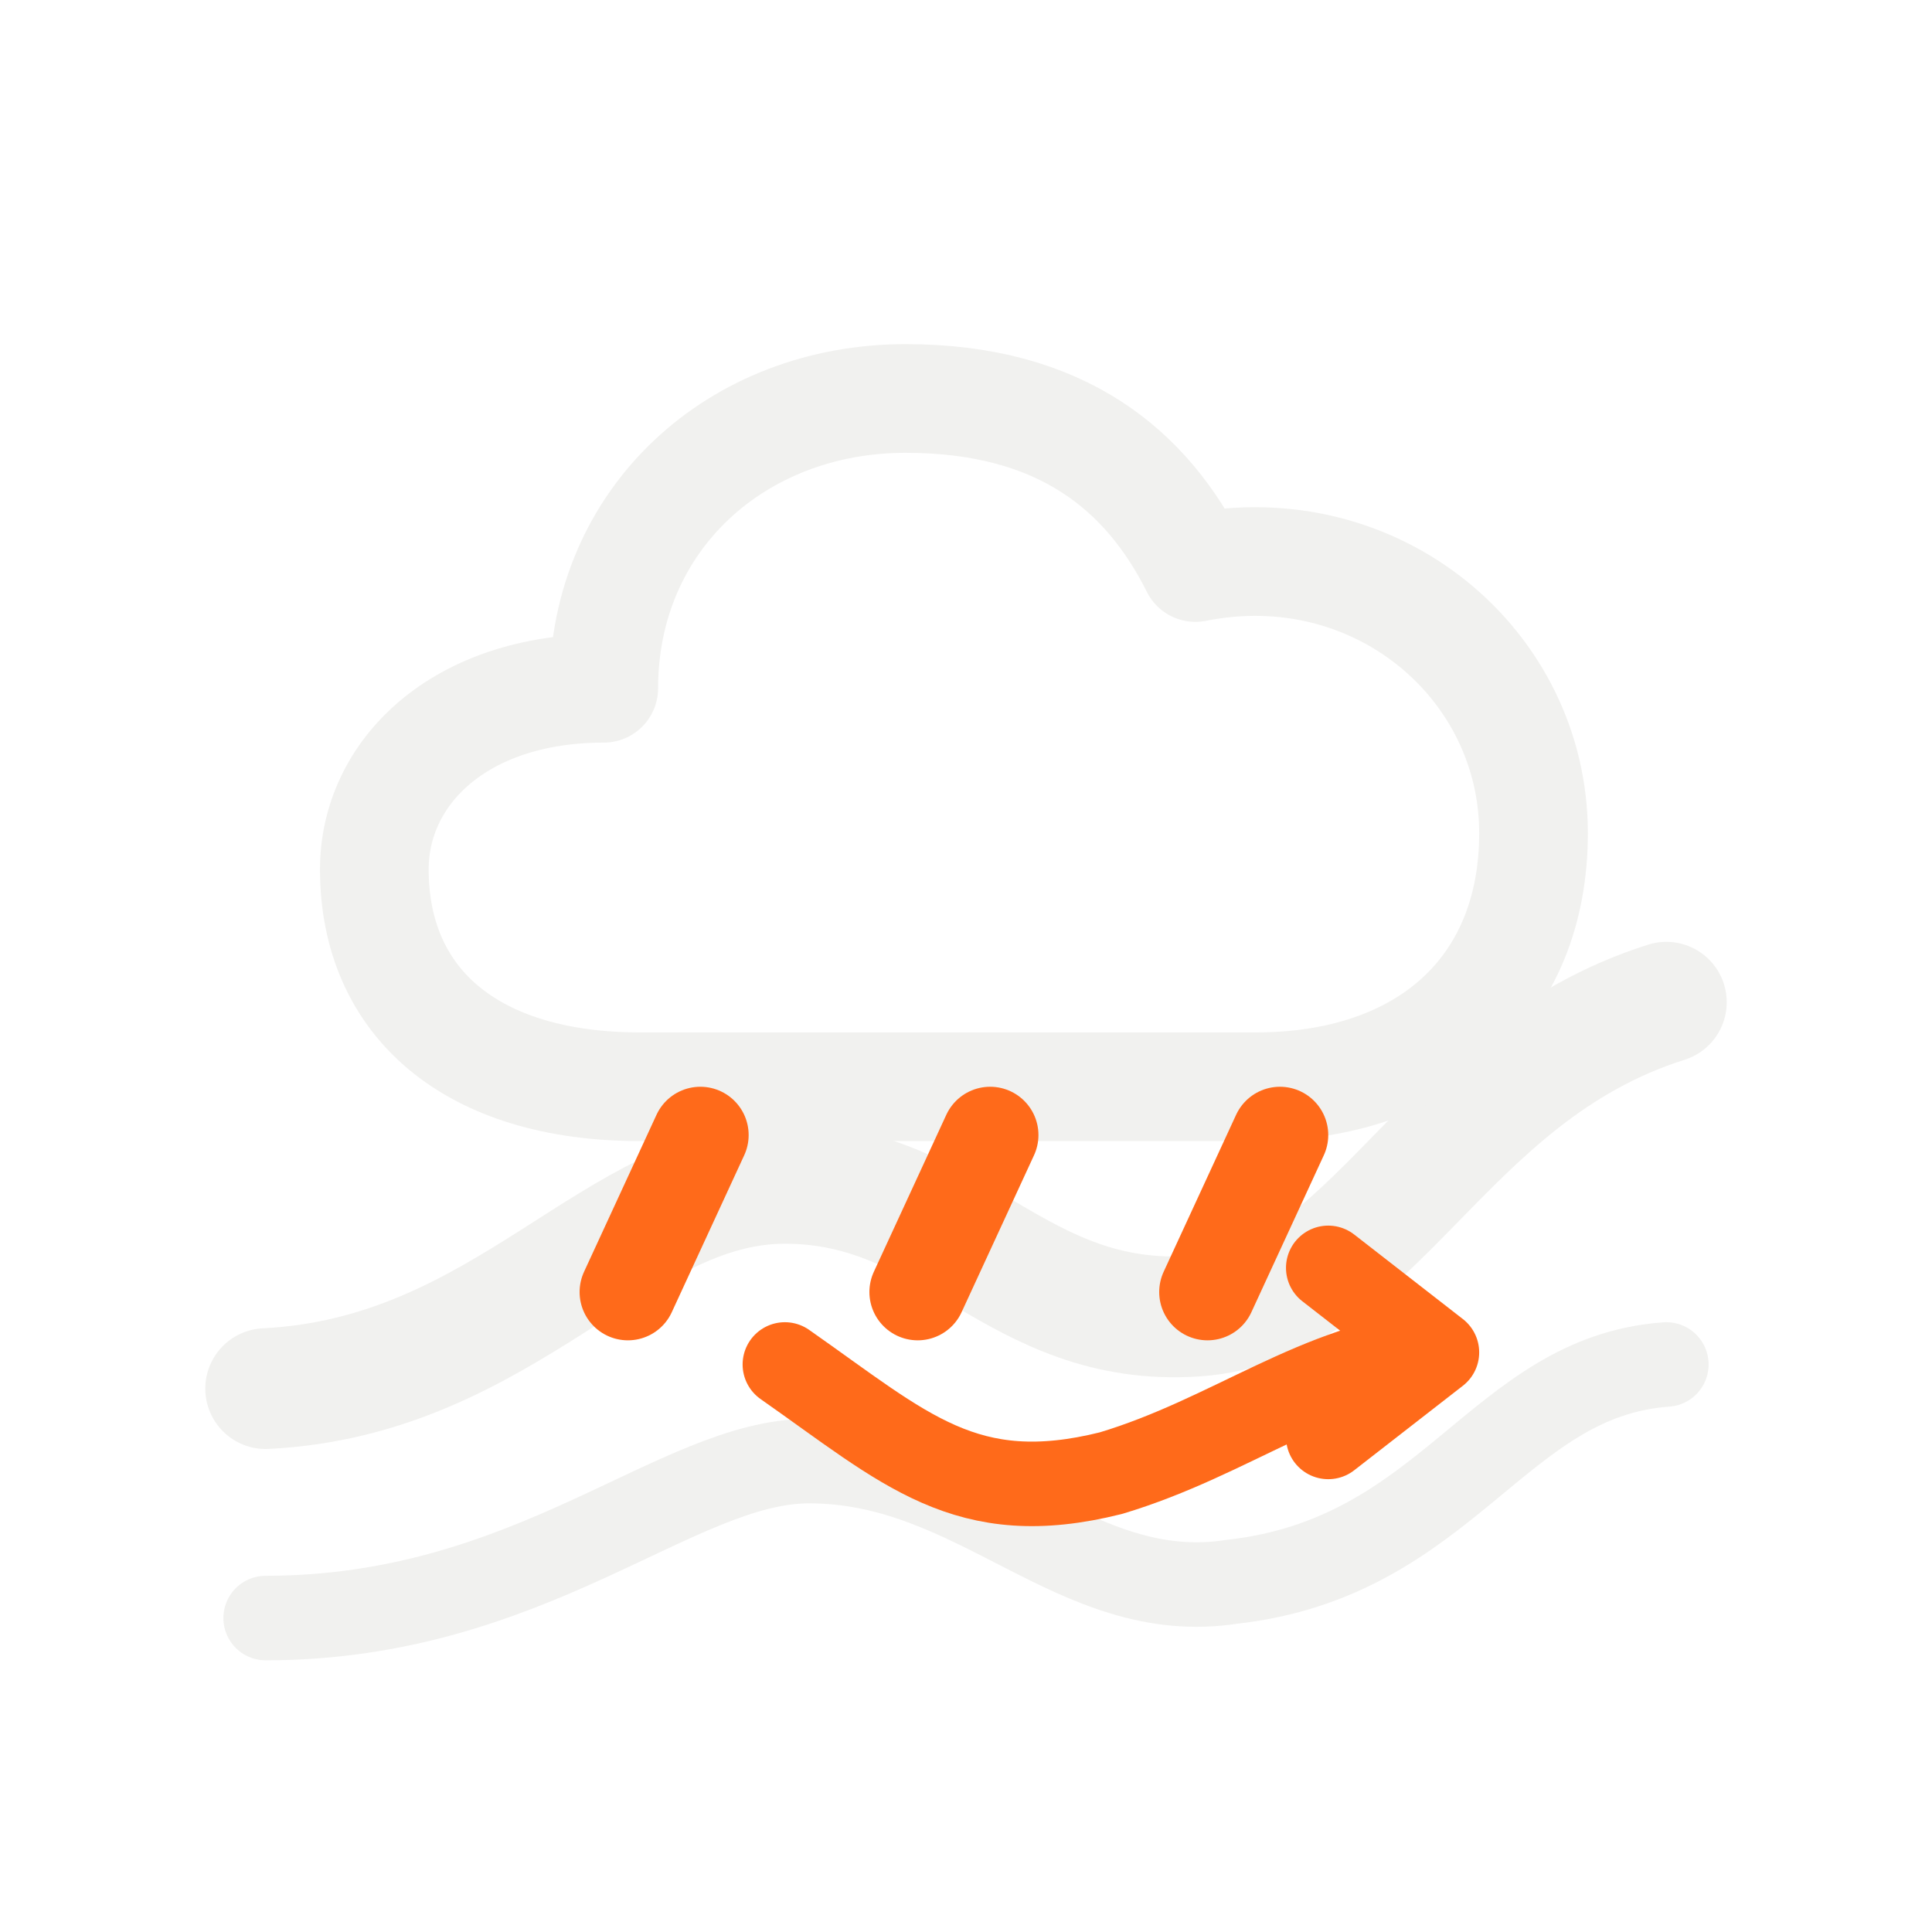
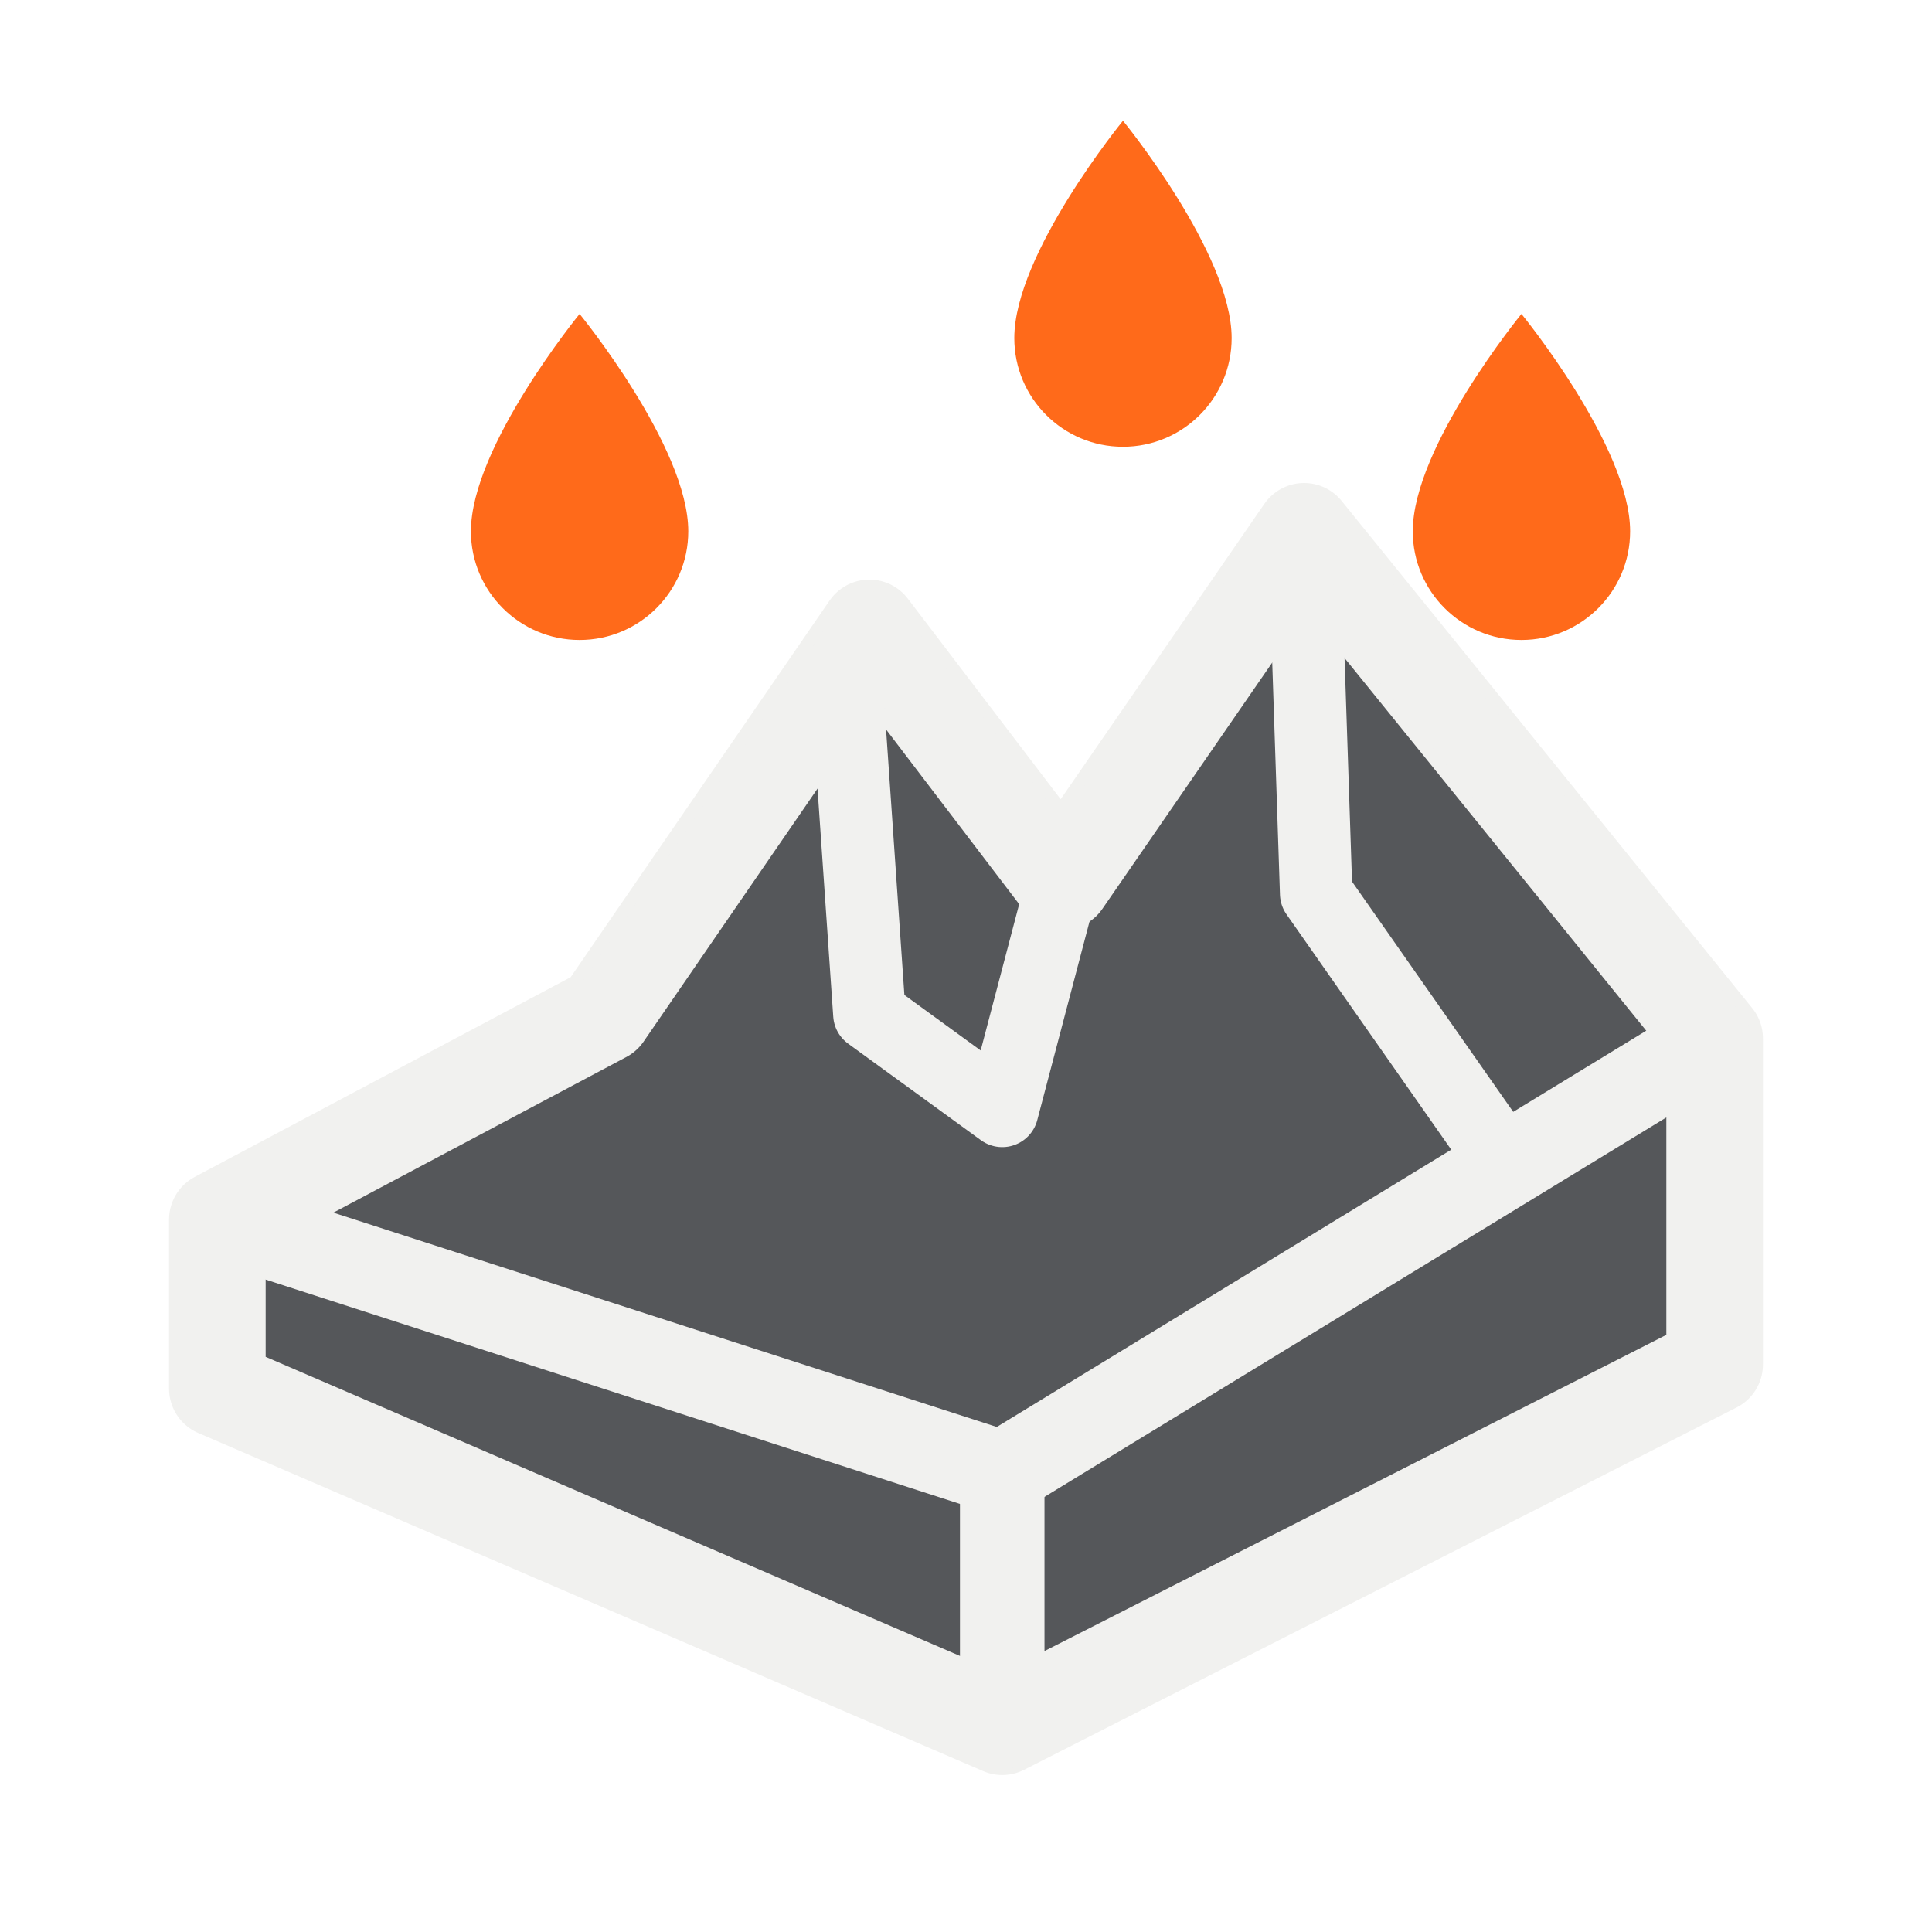
<svg xmlns="http://www.w3.org/2000/svg" viewBox="0 0 160 160" role="img" aria-labelledby="title desc">
-   <path d="M22 115c20-1 29-17 43-17 14 0 19 12 34 11 15-1 20-20 39-26" fill="none" stroke="#F1F1EF" stroke-width="10" stroke-linecap="round" />
-   <path d="M22 134c22 0 34-13 45-13 14 0 22 12 35 10 18-2 22-17 36-18" fill="none" stroke="#F1F1EF" stroke-width="7" stroke-linecap="round" />
-   <path d="M50 57c0-14 11-24 25-24 13 0 20 6 24 14 15-3 28 8 28 22 0 13-9 21-23 21H53c-14 0-22-7-22-18 0-8 7-15 19-15z" fill="none" stroke="#F1F1EF" stroke-width="9" stroke-linejoin="round" />
-   <path d="m58 94-6 13m30-13-6 13m30-13-6 13" stroke="#FF6A1A" stroke-width="8" stroke-linecap="round" />
-   <path d="M65 113c10 7 15 12 27 9 10-3 17-9 27-10m-9-7 9 7-9 7" fill="none" stroke="#FF6A1A" stroke-width="7" stroke-linecap="round" stroke-linejoin="round" />
+   <path d="M18 101 50 84 72 52 88 73 108 44 142 86 142 113 83 143 18 115Z" fill="#55575A" stroke="#F1F1EF" stroke-width="8" stroke-linejoin="round" stroke-linecap="round" />
+   <path d="M18 101 83 122 142 86" fill="none" stroke="#F1F1EF" stroke-width="7" stroke-linejoin="round" />
+   <path d="M83 122V143" fill="none" stroke="#F1F1EF" stroke-width="7" stroke-linecap="round" />
+   <path d="M50 84 72 52 88 73 108 44 142 86M70 55 72 84 83 92 88 73M108 44 109 74 123 94" fill="none" stroke="#F1F1EF" stroke-width="6" stroke-linecap="round" stroke-linejoin="round" />
+   <path d="M48 26C48 26 39 37 39 44A9 9 0 0 0 57 44C57 37 48 26 48 26Z" fill="#FF6A1A" />
+   <path d="M93 10S84 21 84 28A9 9 0 0 0 102 28C102 21 93 10 93 10Z" fill="#FF6A1A" />
+   <path d="M126 26S117 37 117 44A9 9 0 0 0 135 44C135 37 126 26 126 26Z" fill="#FF6A1A" />
</svg>
